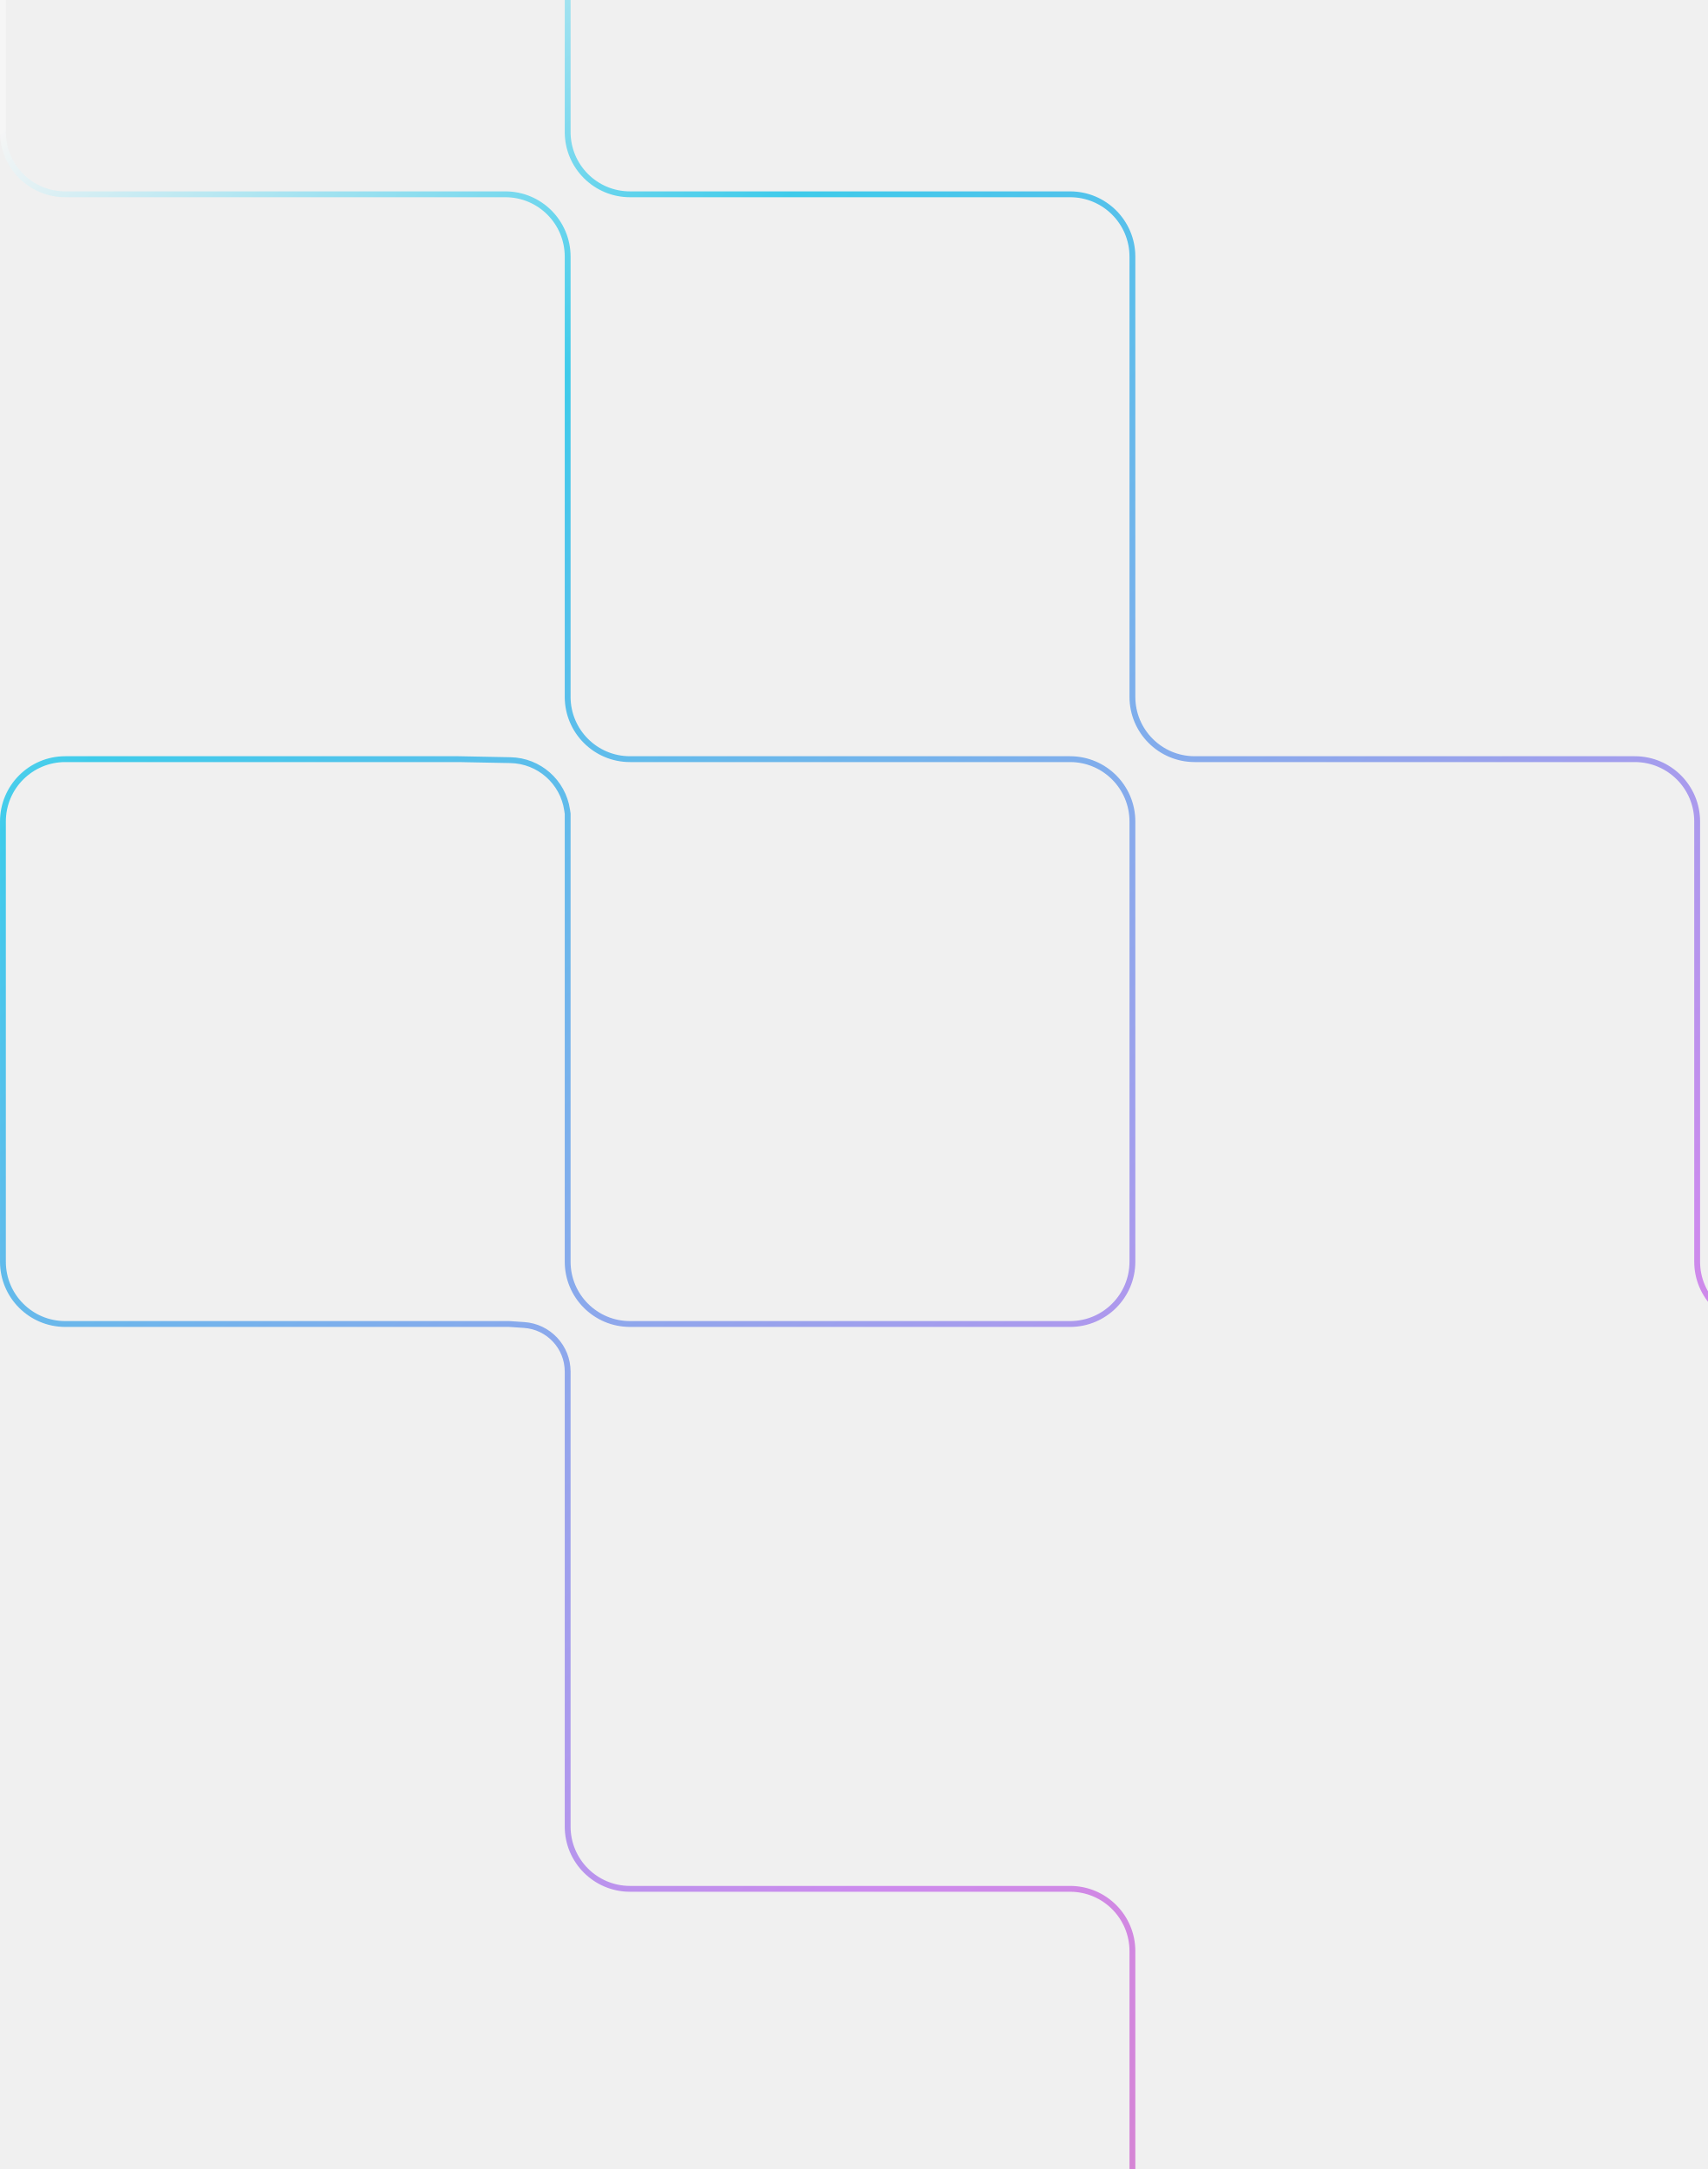
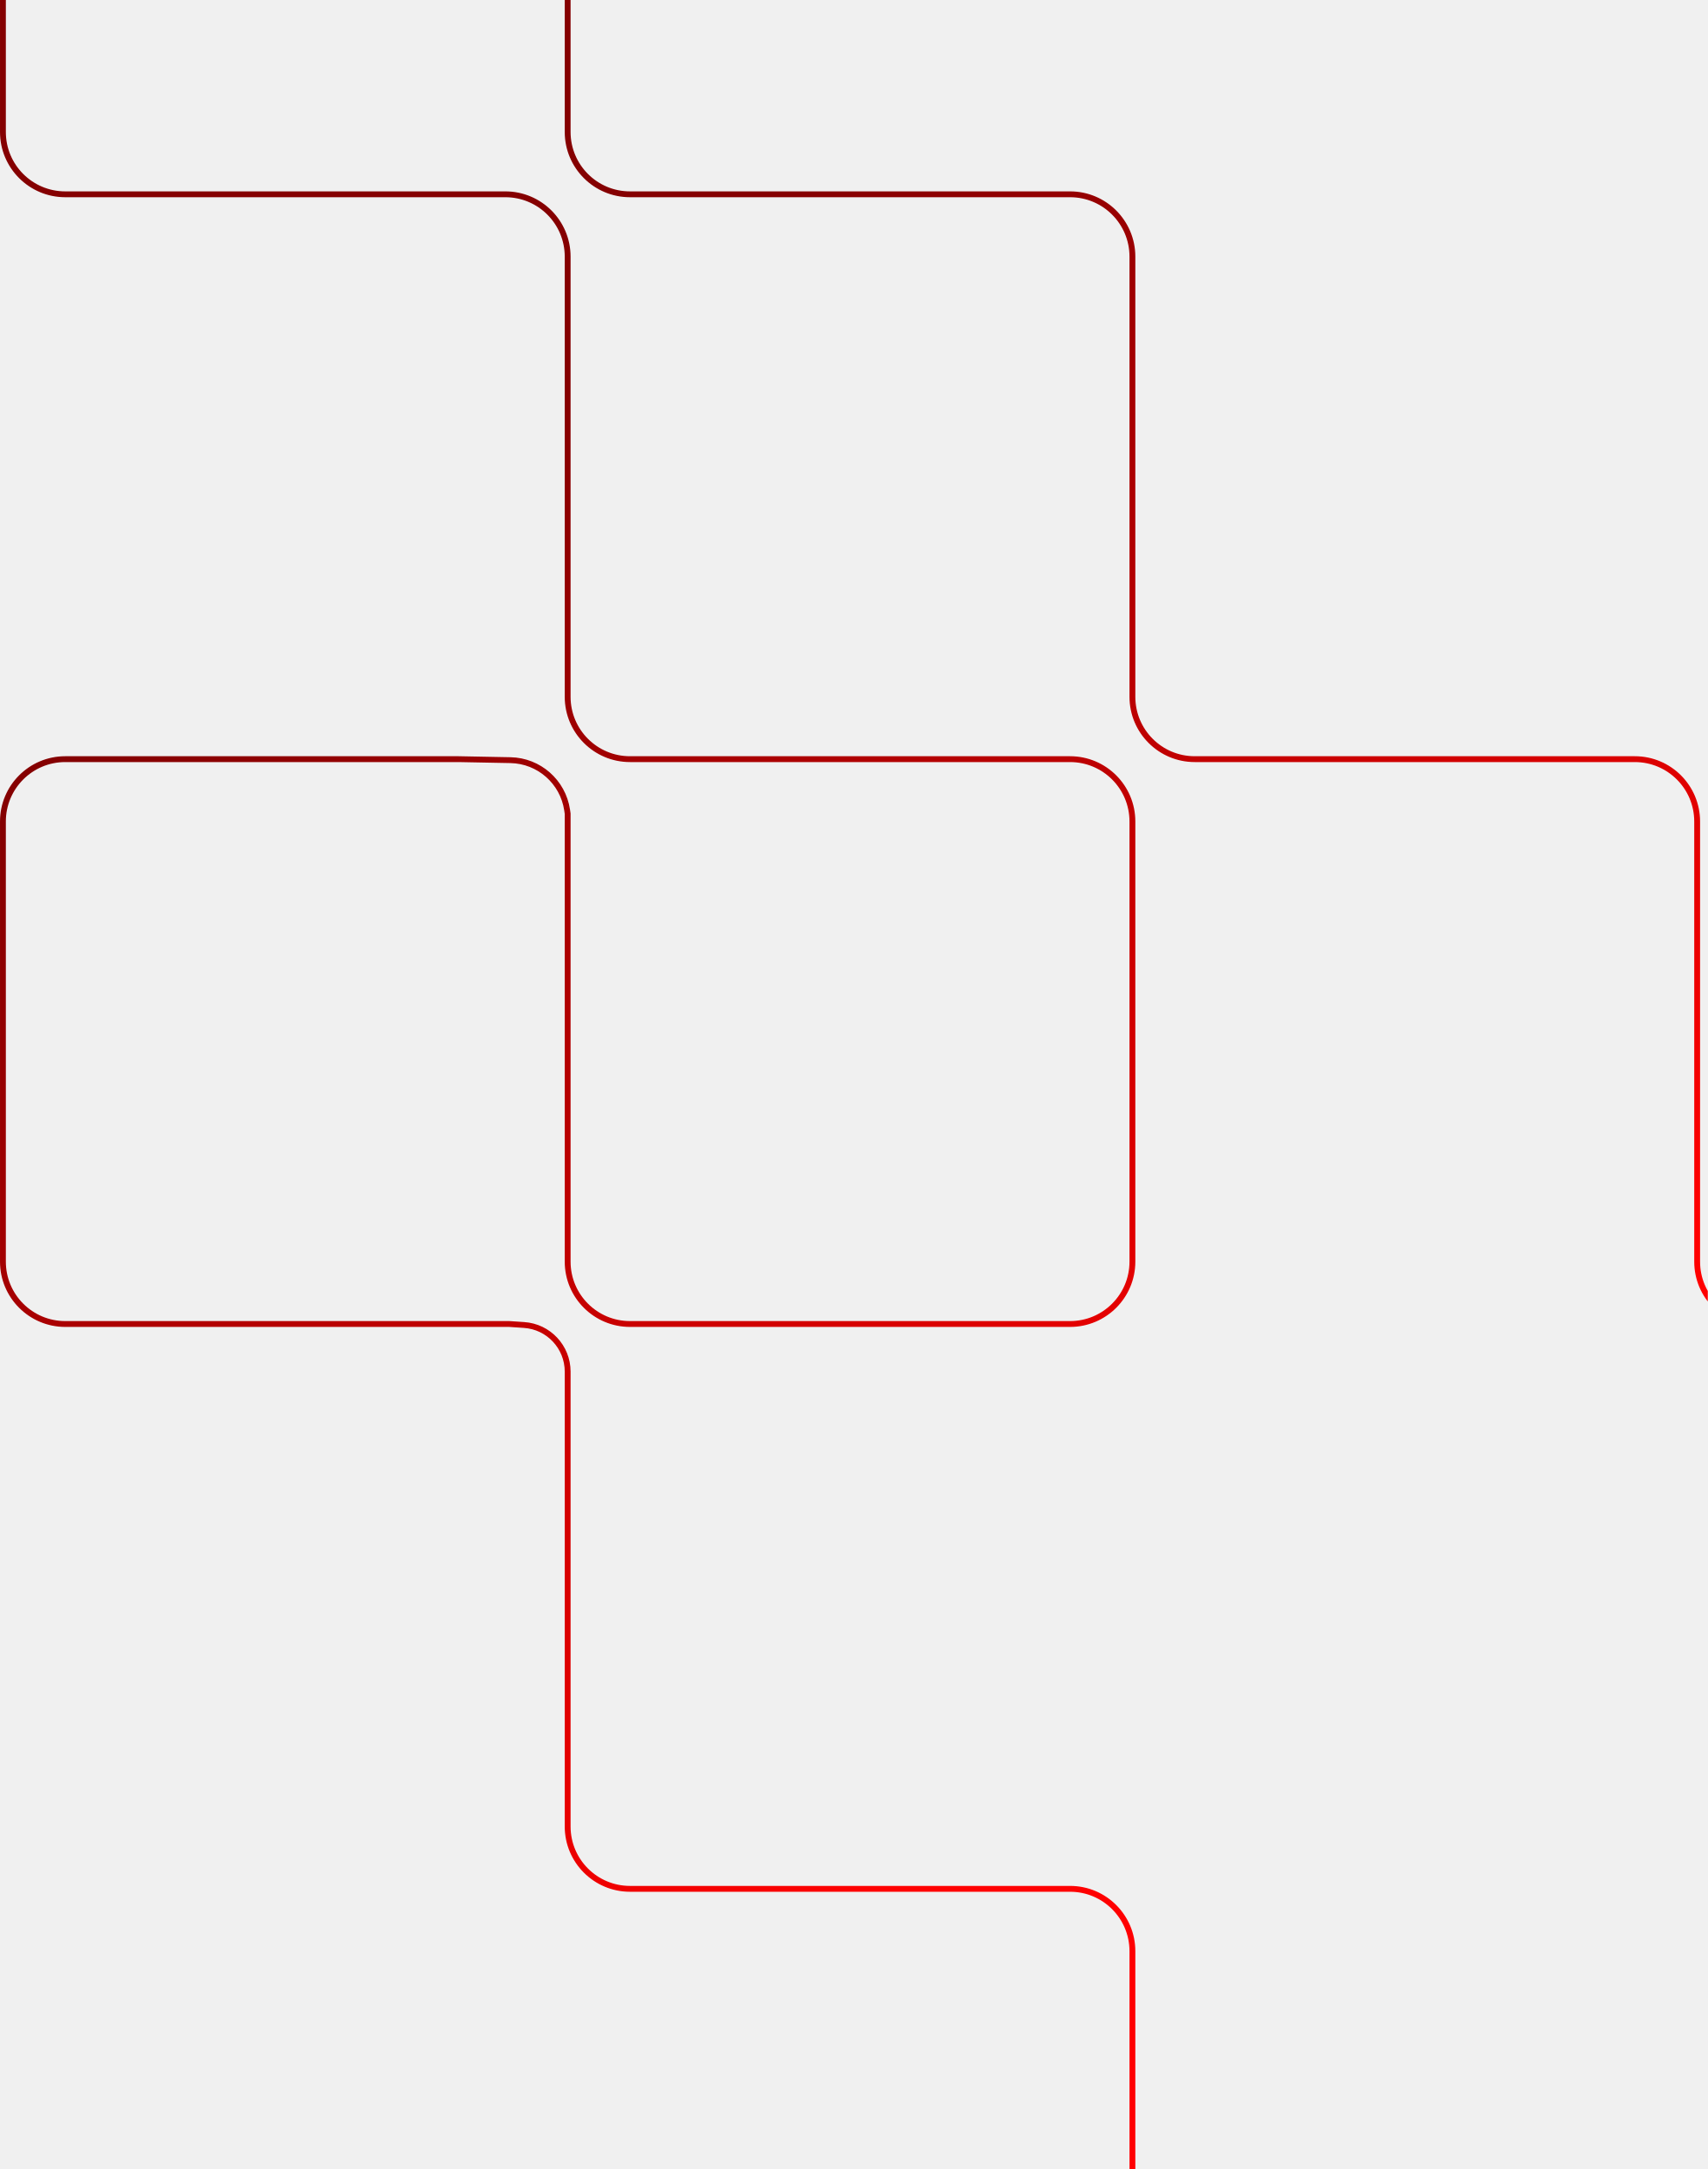
<svg xmlns="http://www.w3.org/2000/svg" width="126" height="160" viewBox="0 0 126 160" fill="none">
-   <path d="M41.882 -23.885V9.736C41.882 12.275 43.941 14.333 46.48 14.333H78.951C81.49 14.333 83.549 16.392 83.549 18.931V51.402C83.549 53.942 85.607 56 88.147 56H120.618C123.157 56 125.216 58.059 125.216 60.598V93.069C125.216 95.608 127.274 97.667 129.813 97.667H162.285C164.824 97.667 166.882 99.725 166.882 102.264V134.736C166.882 137.275 168.941 139.333 171.48 139.333H205.101M0.216 -23.885V9.736C0.216 12.275 2.274 14.333 4.813 14.333H37.285C39.824 14.333 41.882 16.392 41.882 18.931V51.402C41.882 53.942 43.941 56 46.48 56H78.951C81.49 56 83.549 58.059 83.549 60.598V93.069C83.549 95.608 81.49 97.667 78.951 97.667H46.48C43.941 97.667 41.882 95.608 41.882 93.069V60.023L41.842 59.752C41.533 57.669 39.766 56.114 37.661 56.074L33.836 56H4.813C2.274 56 0.216 58.059 0.216 60.598V93.069C0.216 95.608 2.274 97.667 4.813 97.667H37.572L38.663 97.74C40.475 97.86 41.882 99.365 41.882 101.18V104.707M41.882 101.115V134.736C41.882 137.275 43.941 139.333 46.48 139.333H78.951C81.49 139.333 83.549 141.392 83.549 143.931V176.402C83.549 178.942 85.607 181 88.147 181H120.618C123.157 181 125.216 183.059 125.216 185.598V218.069C125.216 220.608 127.274 222.667 129.813 222.667H162.285C164.824 222.667 166.882 224.725 166.882 227.264V259.736C166.882 262.275 168.941 264.333 171.48 264.333H205.101" stroke="url(#paint0_linear_109_80)" stroke-opacity="0.8" stroke-width="0.431" />
+   <g clip-path="url(#clip0_210_5)">
+     <path d="M41.882 -23.885V9.736C41.882 12.275 43.941 14.333 46.48 14.333H78.951C81.49 14.333 83.549 16.392 83.549 18.931V51.402C83.549 53.942 85.607 56 88.147 56H120.618C123.157 56 125.216 58.059 125.216 60.598V93.069C125.216 95.608 127.274 97.667 129.813 97.667H162.285C164.824 97.667 166.882 99.725 166.882 102.264V134.736C166.882 137.275 168.941 139.333 171.48 139.333H205.101M0.216 -23.885V9.736C0.216 12.275 2.274 14.333 4.813 14.333H37.285C39.824 14.333 41.882 16.392 41.882 18.931V51.402C41.882 53.942 43.941 56 46.48 56H78.951C81.49 56 83.549 58.059 83.549 60.598V93.069C83.549 95.608 81.49 97.667 78.951 97.667H46.48C43.941 97.667 41.882 95.608 41.882 93.069V60.023L41.842 59.752C41.533 57.669 39.766 56.114 37.661 56.074L33.836 56H4.813C2.274 56 0.216 58.059 0.216 60.598V93.069C0.216 95.608 2.274 97.667 4.813 97.667H37.572L38.663 97.74C40.475 97.86 41.882 99.365 41.882 101.18V104.707M41.882 101.115V134.736C41.882 137.275 43.941 139.333 46.48 139.333H78.951C81.49 139.333 83.549 141.392 83.549 143.931V176.402C83.549 178.942 85.607 181 88.147 181H120.618C123.157 181 125.216 183.059 125.216 185.598V218.069C125.216 220.608 127.274 222.667 129.813 222.667H162.285C164.824 222.667 166.882 224.725 166.882 227.264V259.736C166.882 262.275 168.941 264.333 171.48 264.333H205.101" stroke="url(#paint0_linear_210_5)" stroke-width="0.431" />
+   </g>
  <defs>
-     <linearGradient id="paint0_linear_109_80" x1="0.216" y1="-23.885" x2="200.503" y2="223.96" gradientUnits="userSpaceOnUse">
-       <stop offset="0.082" stop-color="#F7F7F7" />
-       <stop offset="0.208" stop-color="#12C2E9" />
-       <stop offset="0.526" stop-color="#C471ED" />
-       <stop offset="0.938" stop-color="#F64F59" />
+     <linearGradient id="paint0_linear_210_5" x1="0.216" y1="-23.885" x2="200.503" y2="223.96" gradientUnits="userSpaceOnUse">
+       <stop offset="0.082" stop-color="#850001" />
+       <stop offset="0.208" stop-color="#850001" />
+       <stop offset="0.526" stop-color="#FF0000" />
+       <stop offset="0.938" stop-color="#FF000F" />
    </linearGradient>
+     <clipPath id="clip0_210_5">
+       <rect width="126" height="160" fill="white" />
+     </clipPath>
  </defs>
</svg>
